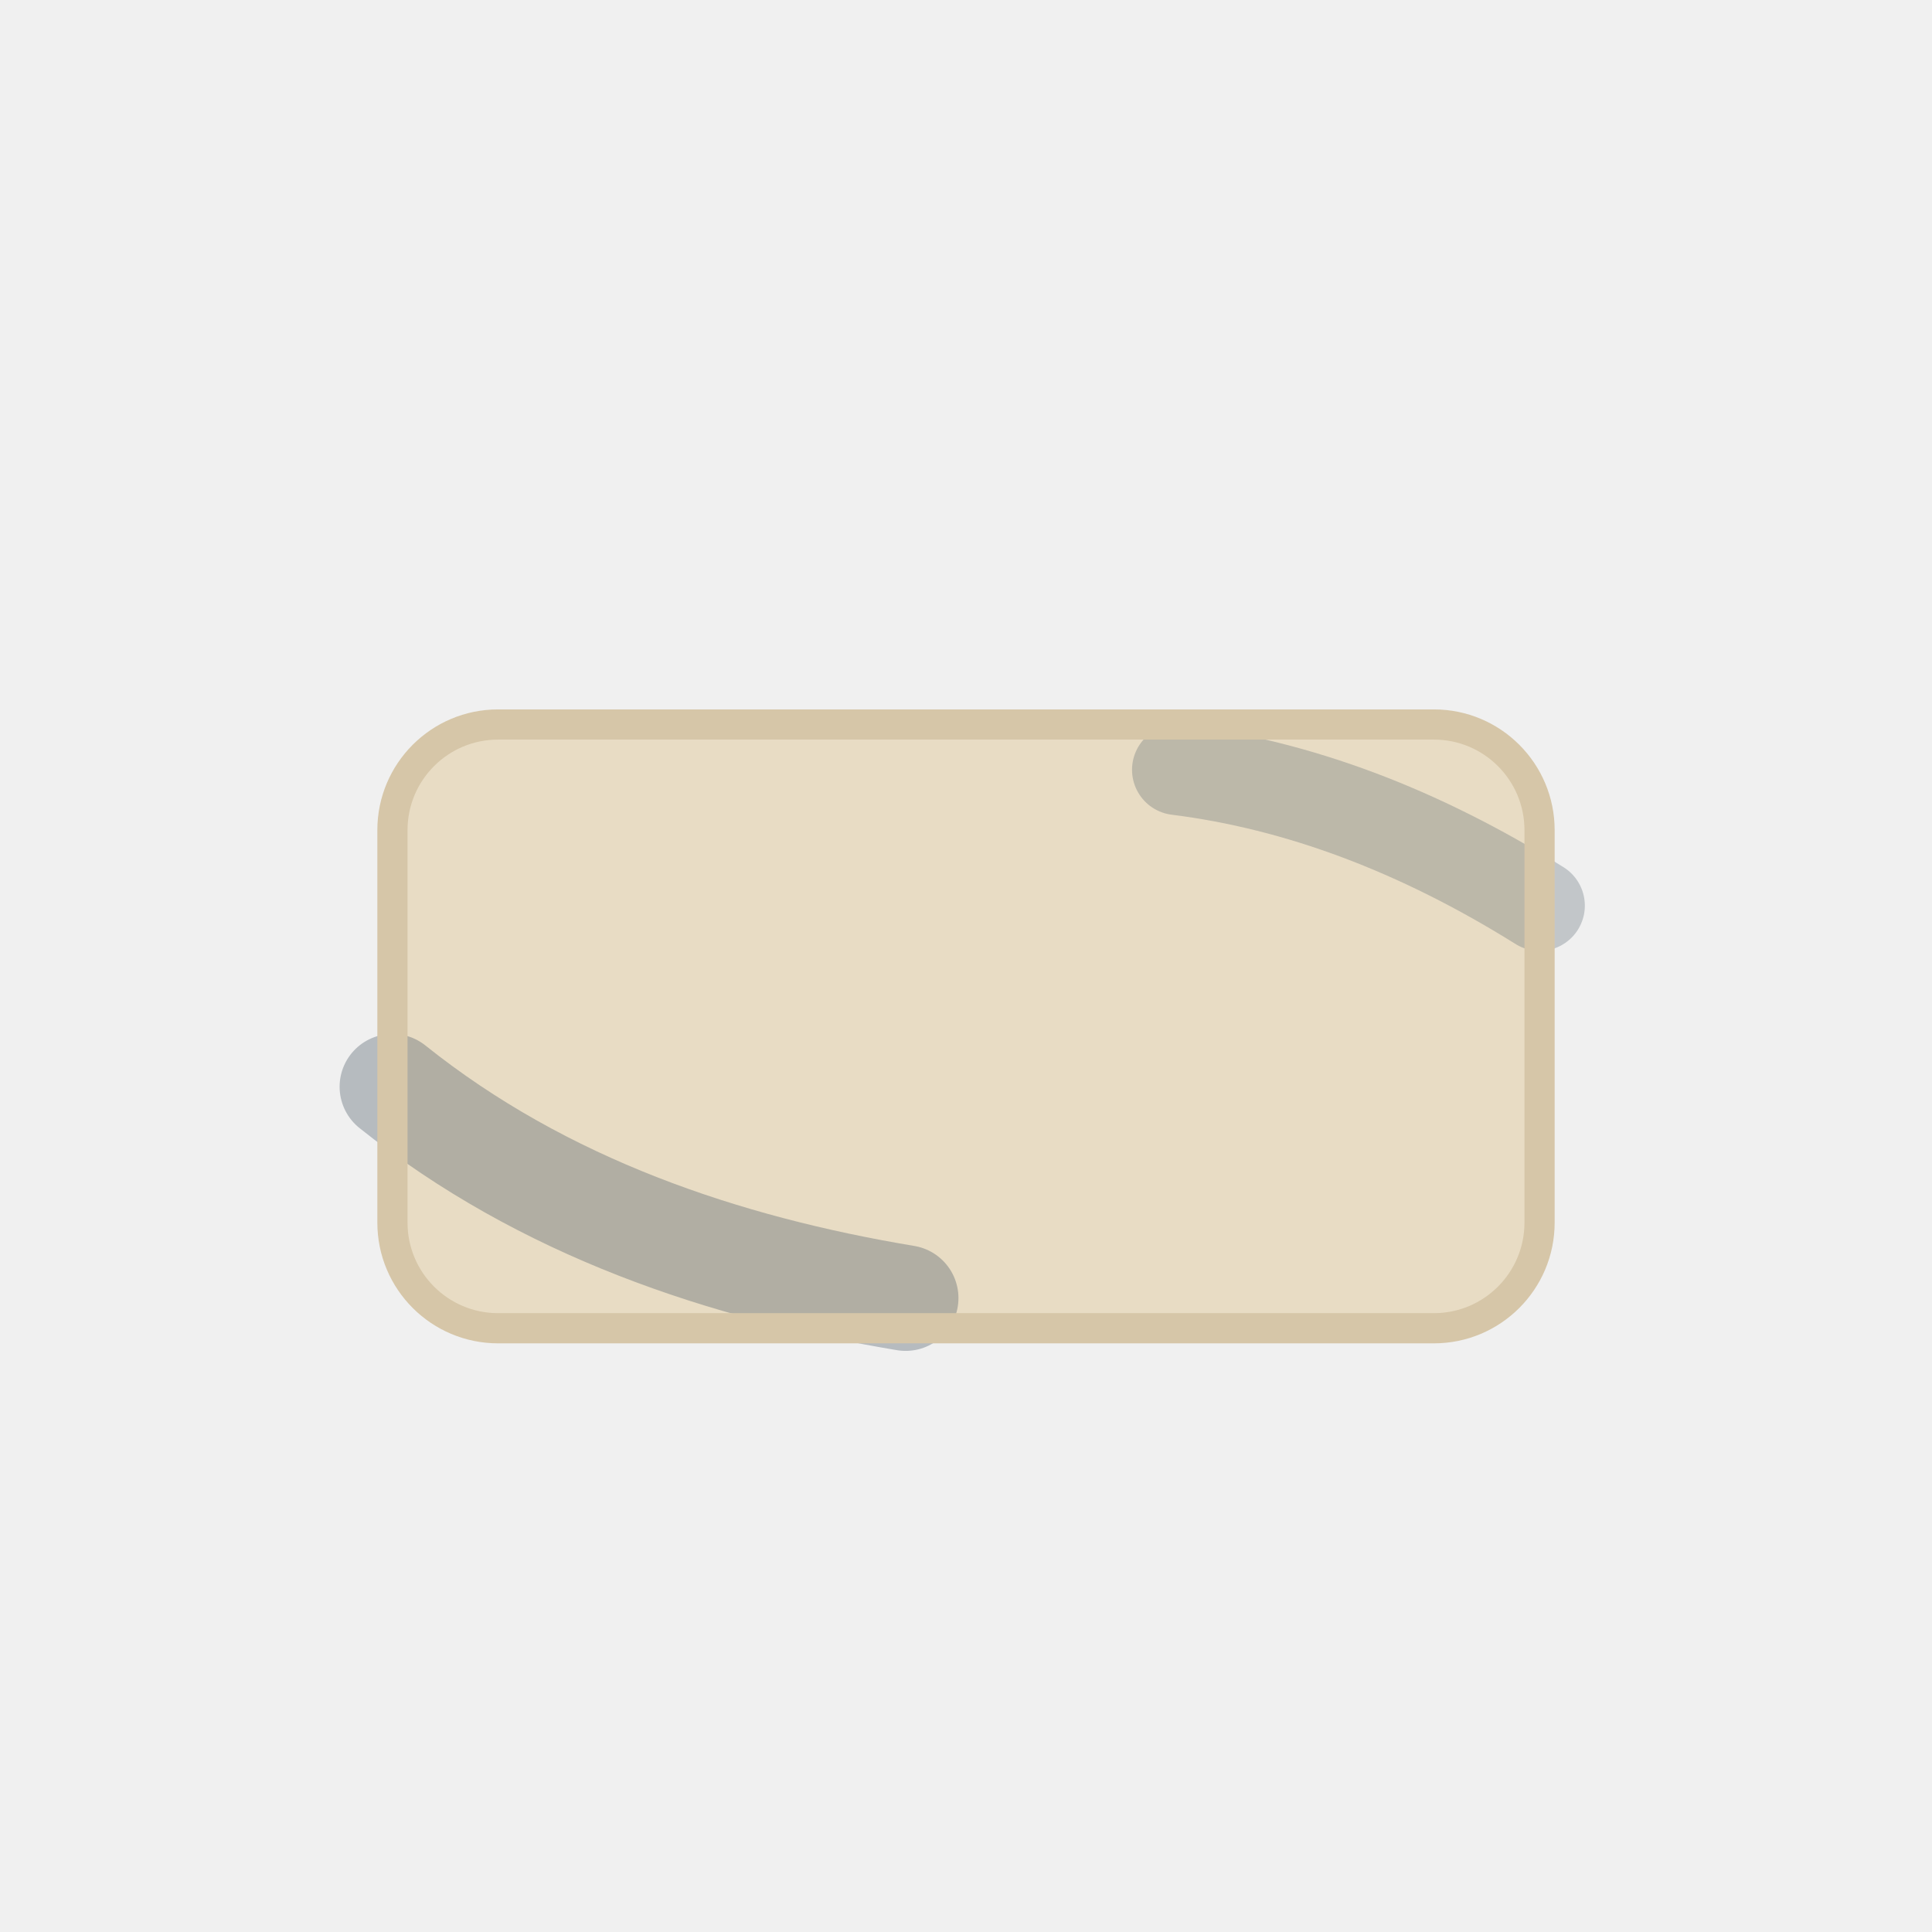
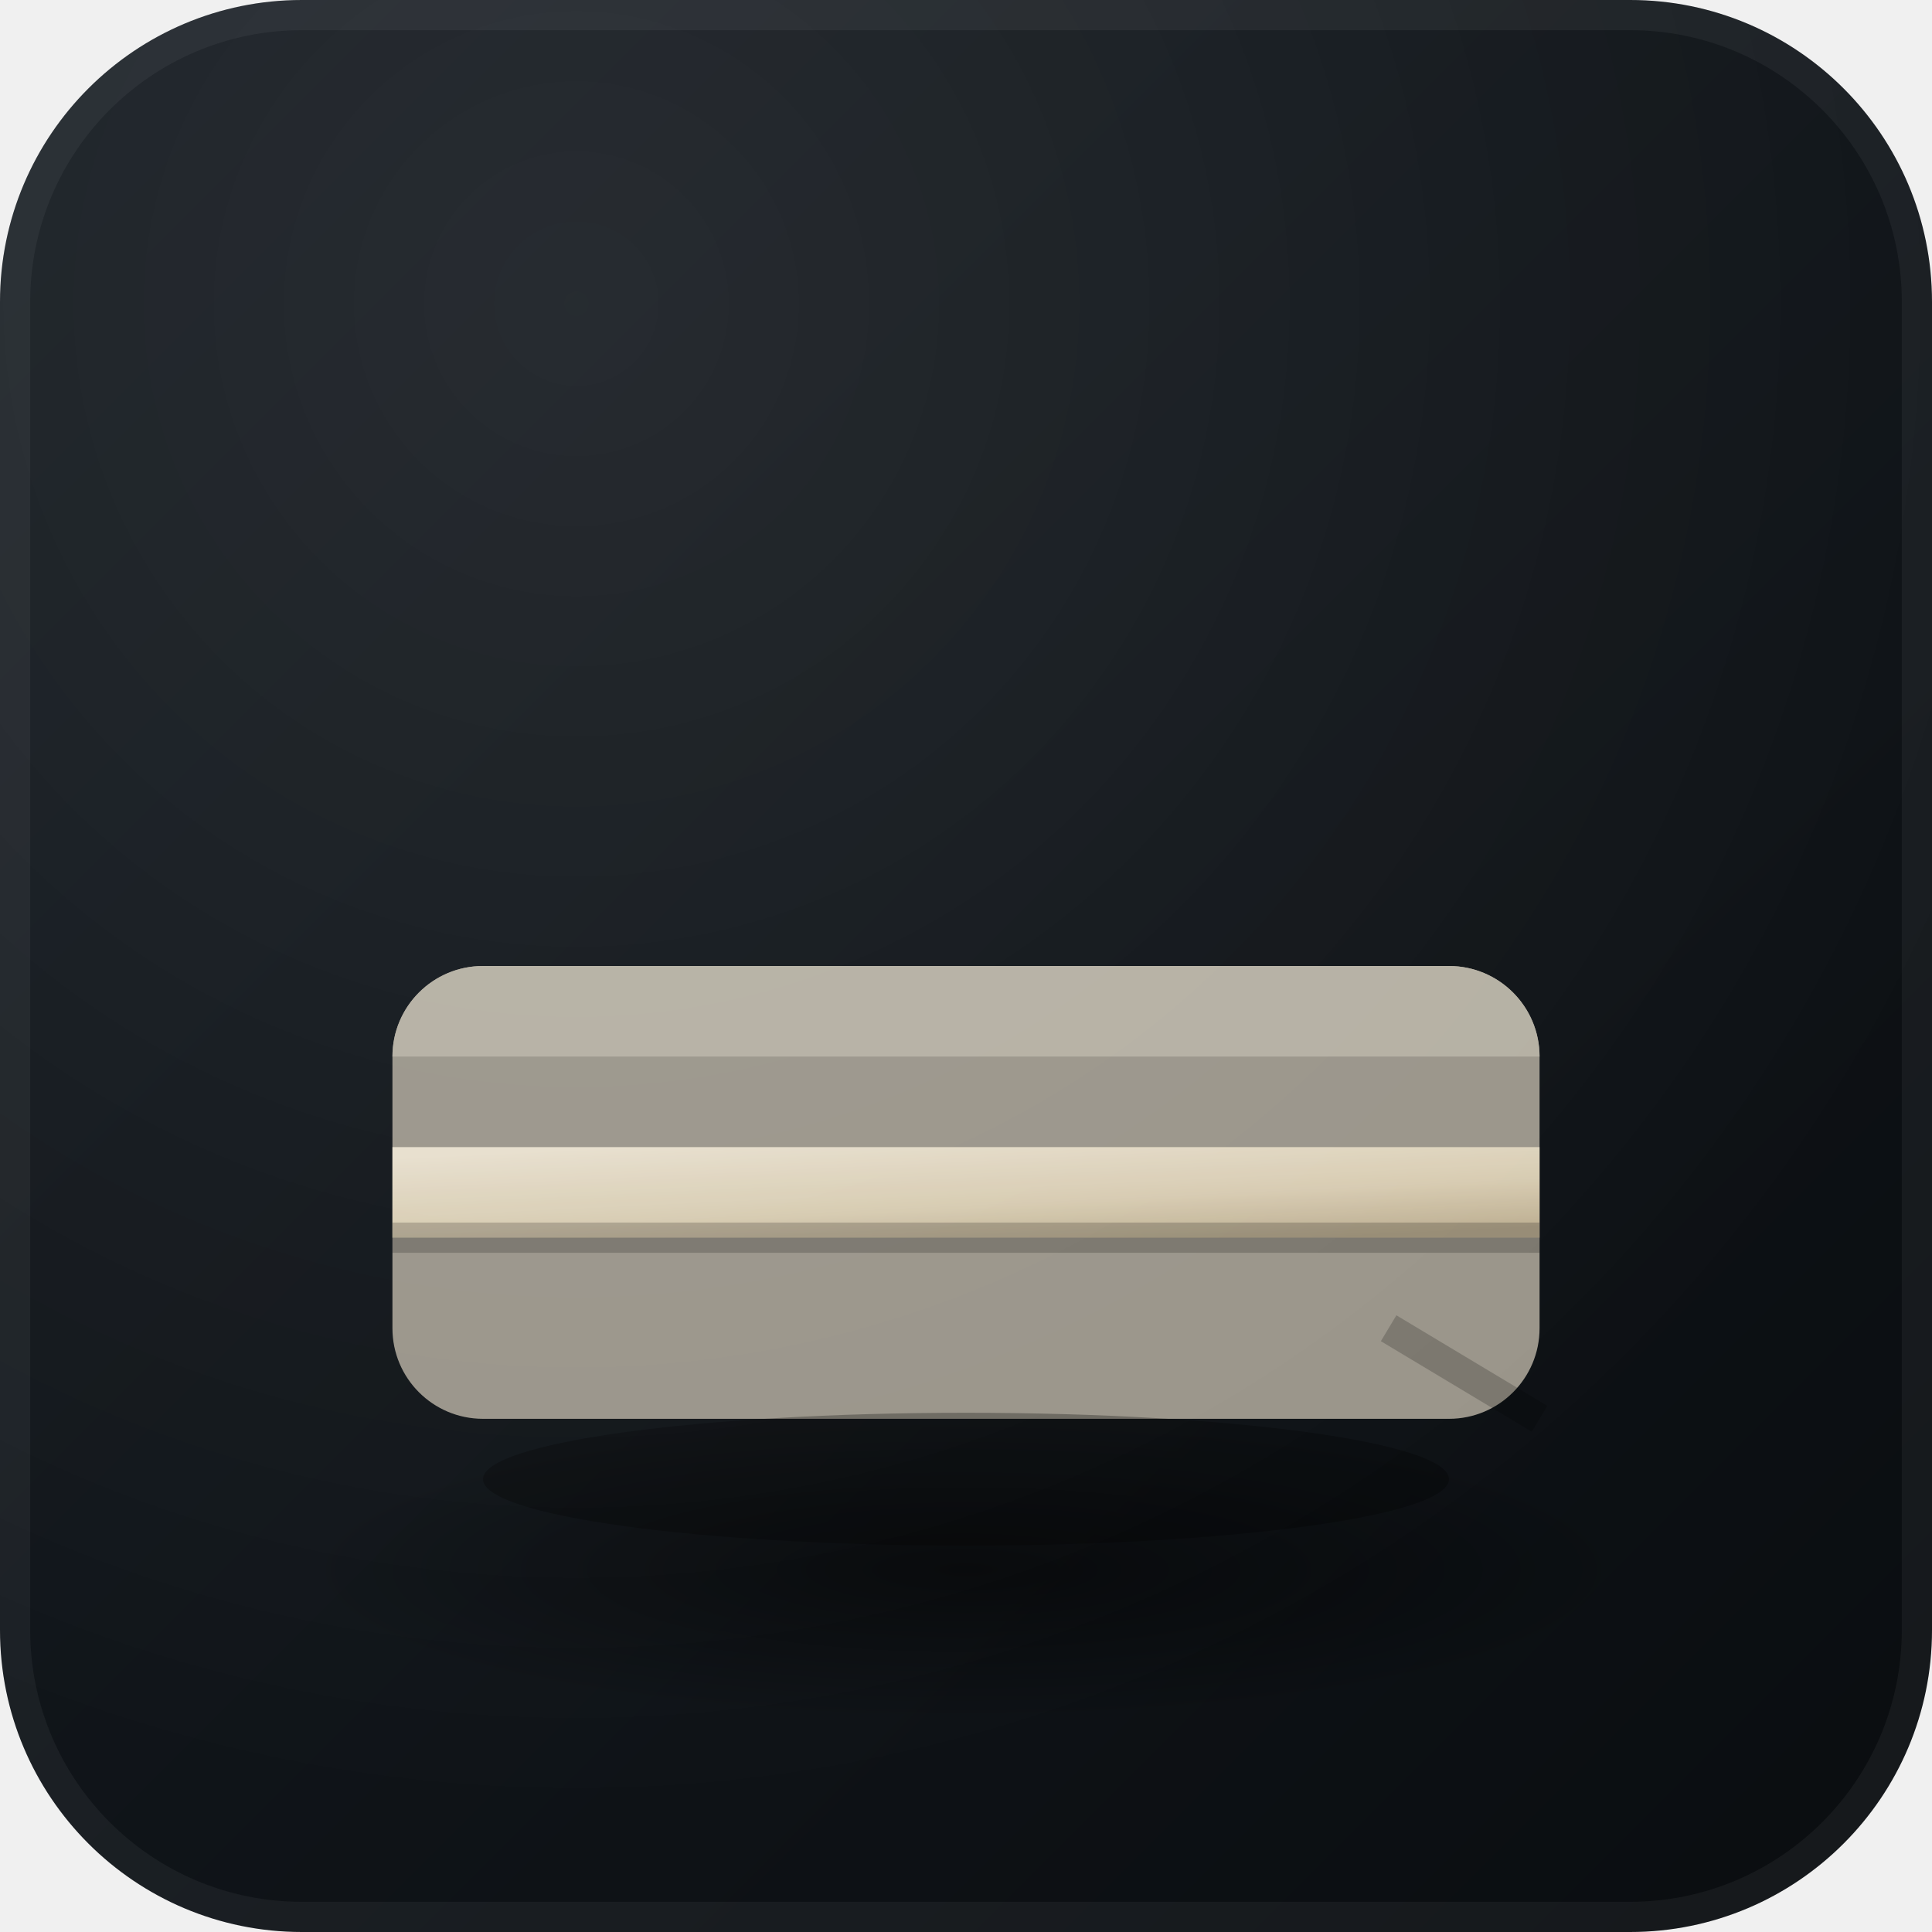
- <svg xmlns="http://www.w3.org/2000/svg" viewBox="0 0 128 128" width="128" height="128" fill="none">
-   <rect x="26" y="48" width="76" height="40" rx="7" fill="#e8dcc4" />
-   <path d="M26 72c10 8 22 12 34 14" stroke="#4a5865" stroke-width="7" opacity=".35" stroke-linecap="round" />
-   <path d="M102 60c-8-5-16-8-24-9" stroke="#4a5865" stroke-width="6" opacity=".28" stroke-linecap="round" />
-   <rect x="26" y="48" width="76" height="40" rx="7" stroke="#d6c6a8" stroke-width="2" />
+ <svg xmlns="http://www.w3.org/2000/svg" viewBox="0 0 64 64" width="64" height="64" role="img" aria-label="gomme">
+   <defs>
+     <linearGradient id="plaque" x1="0" y1="0" x2="1" y2="1">
+       <stop offset="0" stop-color="#151b21" />
+       <stop offset="1" stop-color="#0a0d10" />
+     </linearGradient>
+     <radialGradient id="lum" cx="30%" cy="16%" r="78%">
+       <stop offset="0" stop-color="#ffffff" stop-opacity=".085" />
+       <stop offset="1" stop-color="#ffffff" stop-opacity="0" />
+     </radialGradient>
+     <radialGradient id="sol" cx="50%" cy="50%" r="50%">
+       <stop offset="0" stop-color="#000" stop-opacity=".55" />
+       <stop offset="1" stop-color="#000" stop-opacity="0" />
+     </radialGradient>
+     <linearGradient id="papier" x1=".2" y1="0" x2=".8" y2="1">
+       <stop offset="0" stop-color="#f4ecd8" />
+       <stop offset=".6" stop-color="#e2d5b8" />
+       <stop offset="1" stop-color="#c3b493" />
+     </linearGradient>
+   </defs>
+   <rect width="64" height="64" rx="10" fill="url(#plaque)" />
+   <ellipse cx="32" cy="52" rx="22" ry="5" fill="url(#sol)" />
+   <path d="M16 32h32a3 3 0 0 1 3 3v9a3 3 0 0 1-3 3H16a3 3 0 0 1-3-3v-9a3 3 0 0 1 3-3z" fill="#9a958a" />
+   <path d="M16 32h32a3 3 0 0 1 3 3H13a3 3 0 0 1 3-3z" fill="#b5b0a3" />
+   <path d="M13 38h38v3H13z" fill="url(#papier)" opacity=".85" />
+   <path d="M13 41h38" fill="none" stroke="#000" stroke-opacity=".2" stroke-width="1" />
+   <path d="M46 44l5 3" stroke="#000" stroke-opacity=".2" stroke-width="1" />
+   <ellipse cx="32" cy="49" rx="16" ry="2.2" fill="#000" opacity=".3" />
+   <rect width="64" height="64" rx="10" fill="url(#lum)" />
+   <rect x=".5" y=".5" width="63" height="63" rx="9.5" fill="none" stroke="#fff" stroke-opacity=".05" />
</svg>
